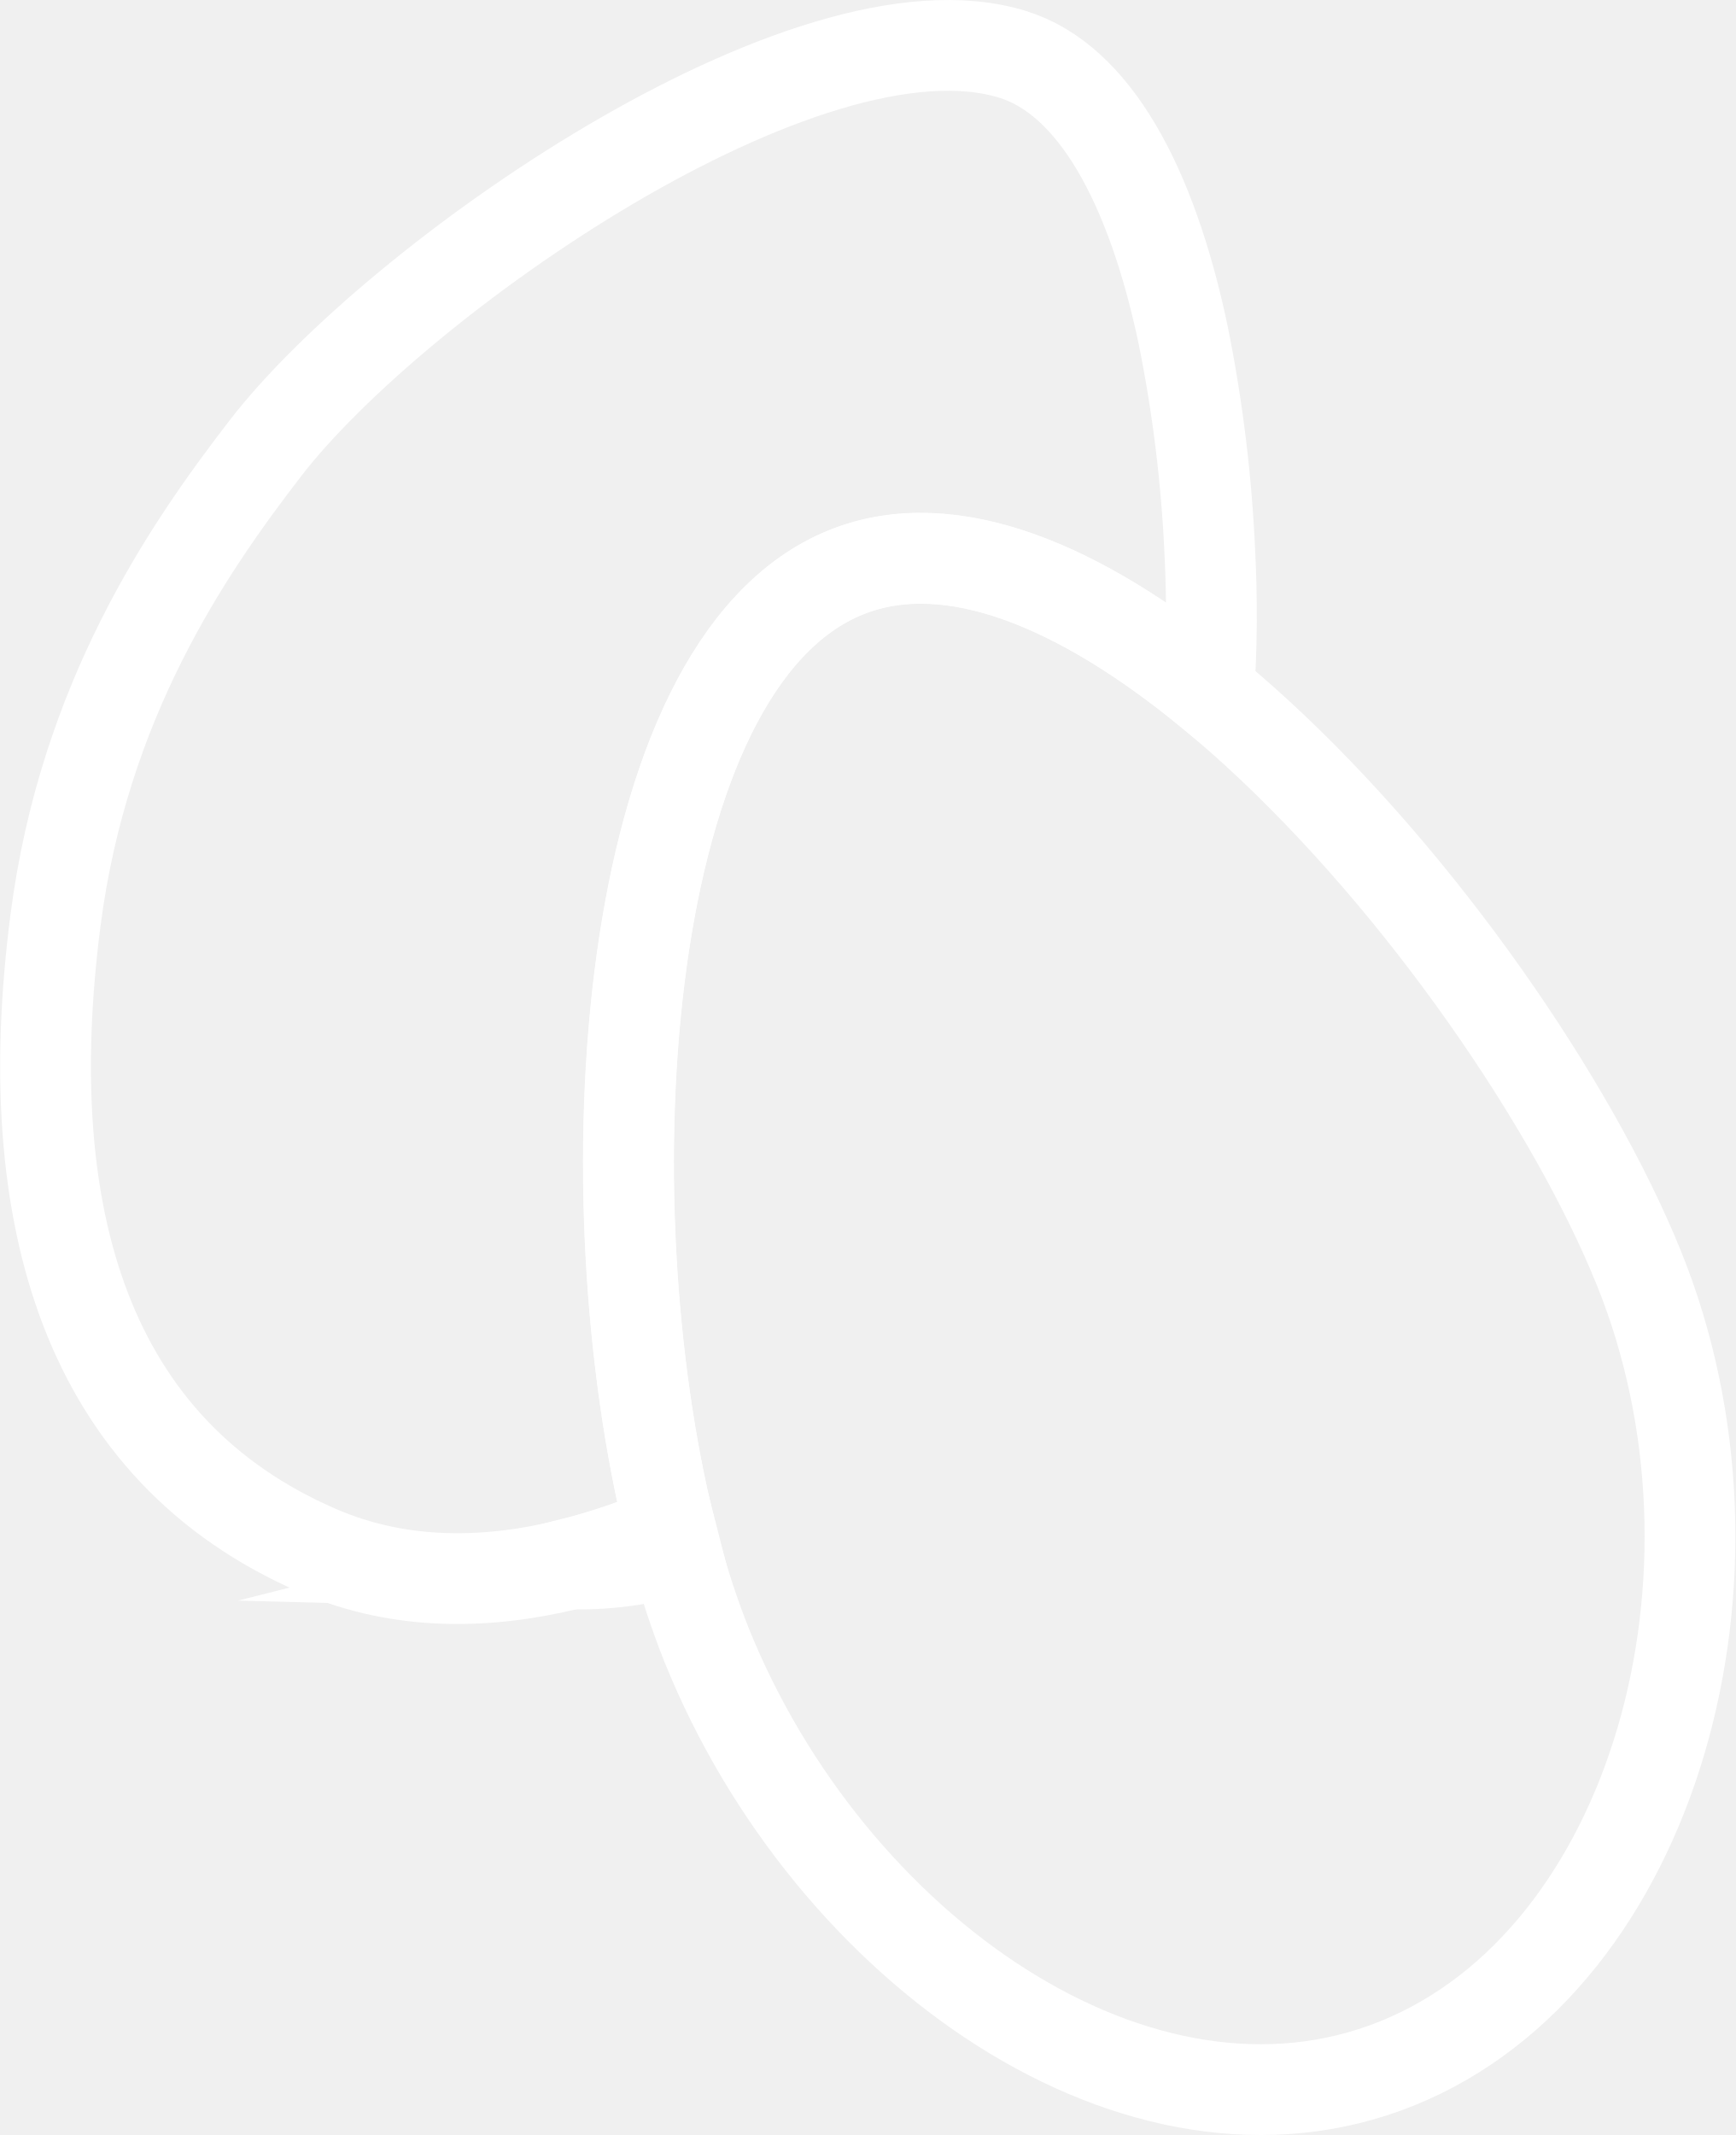
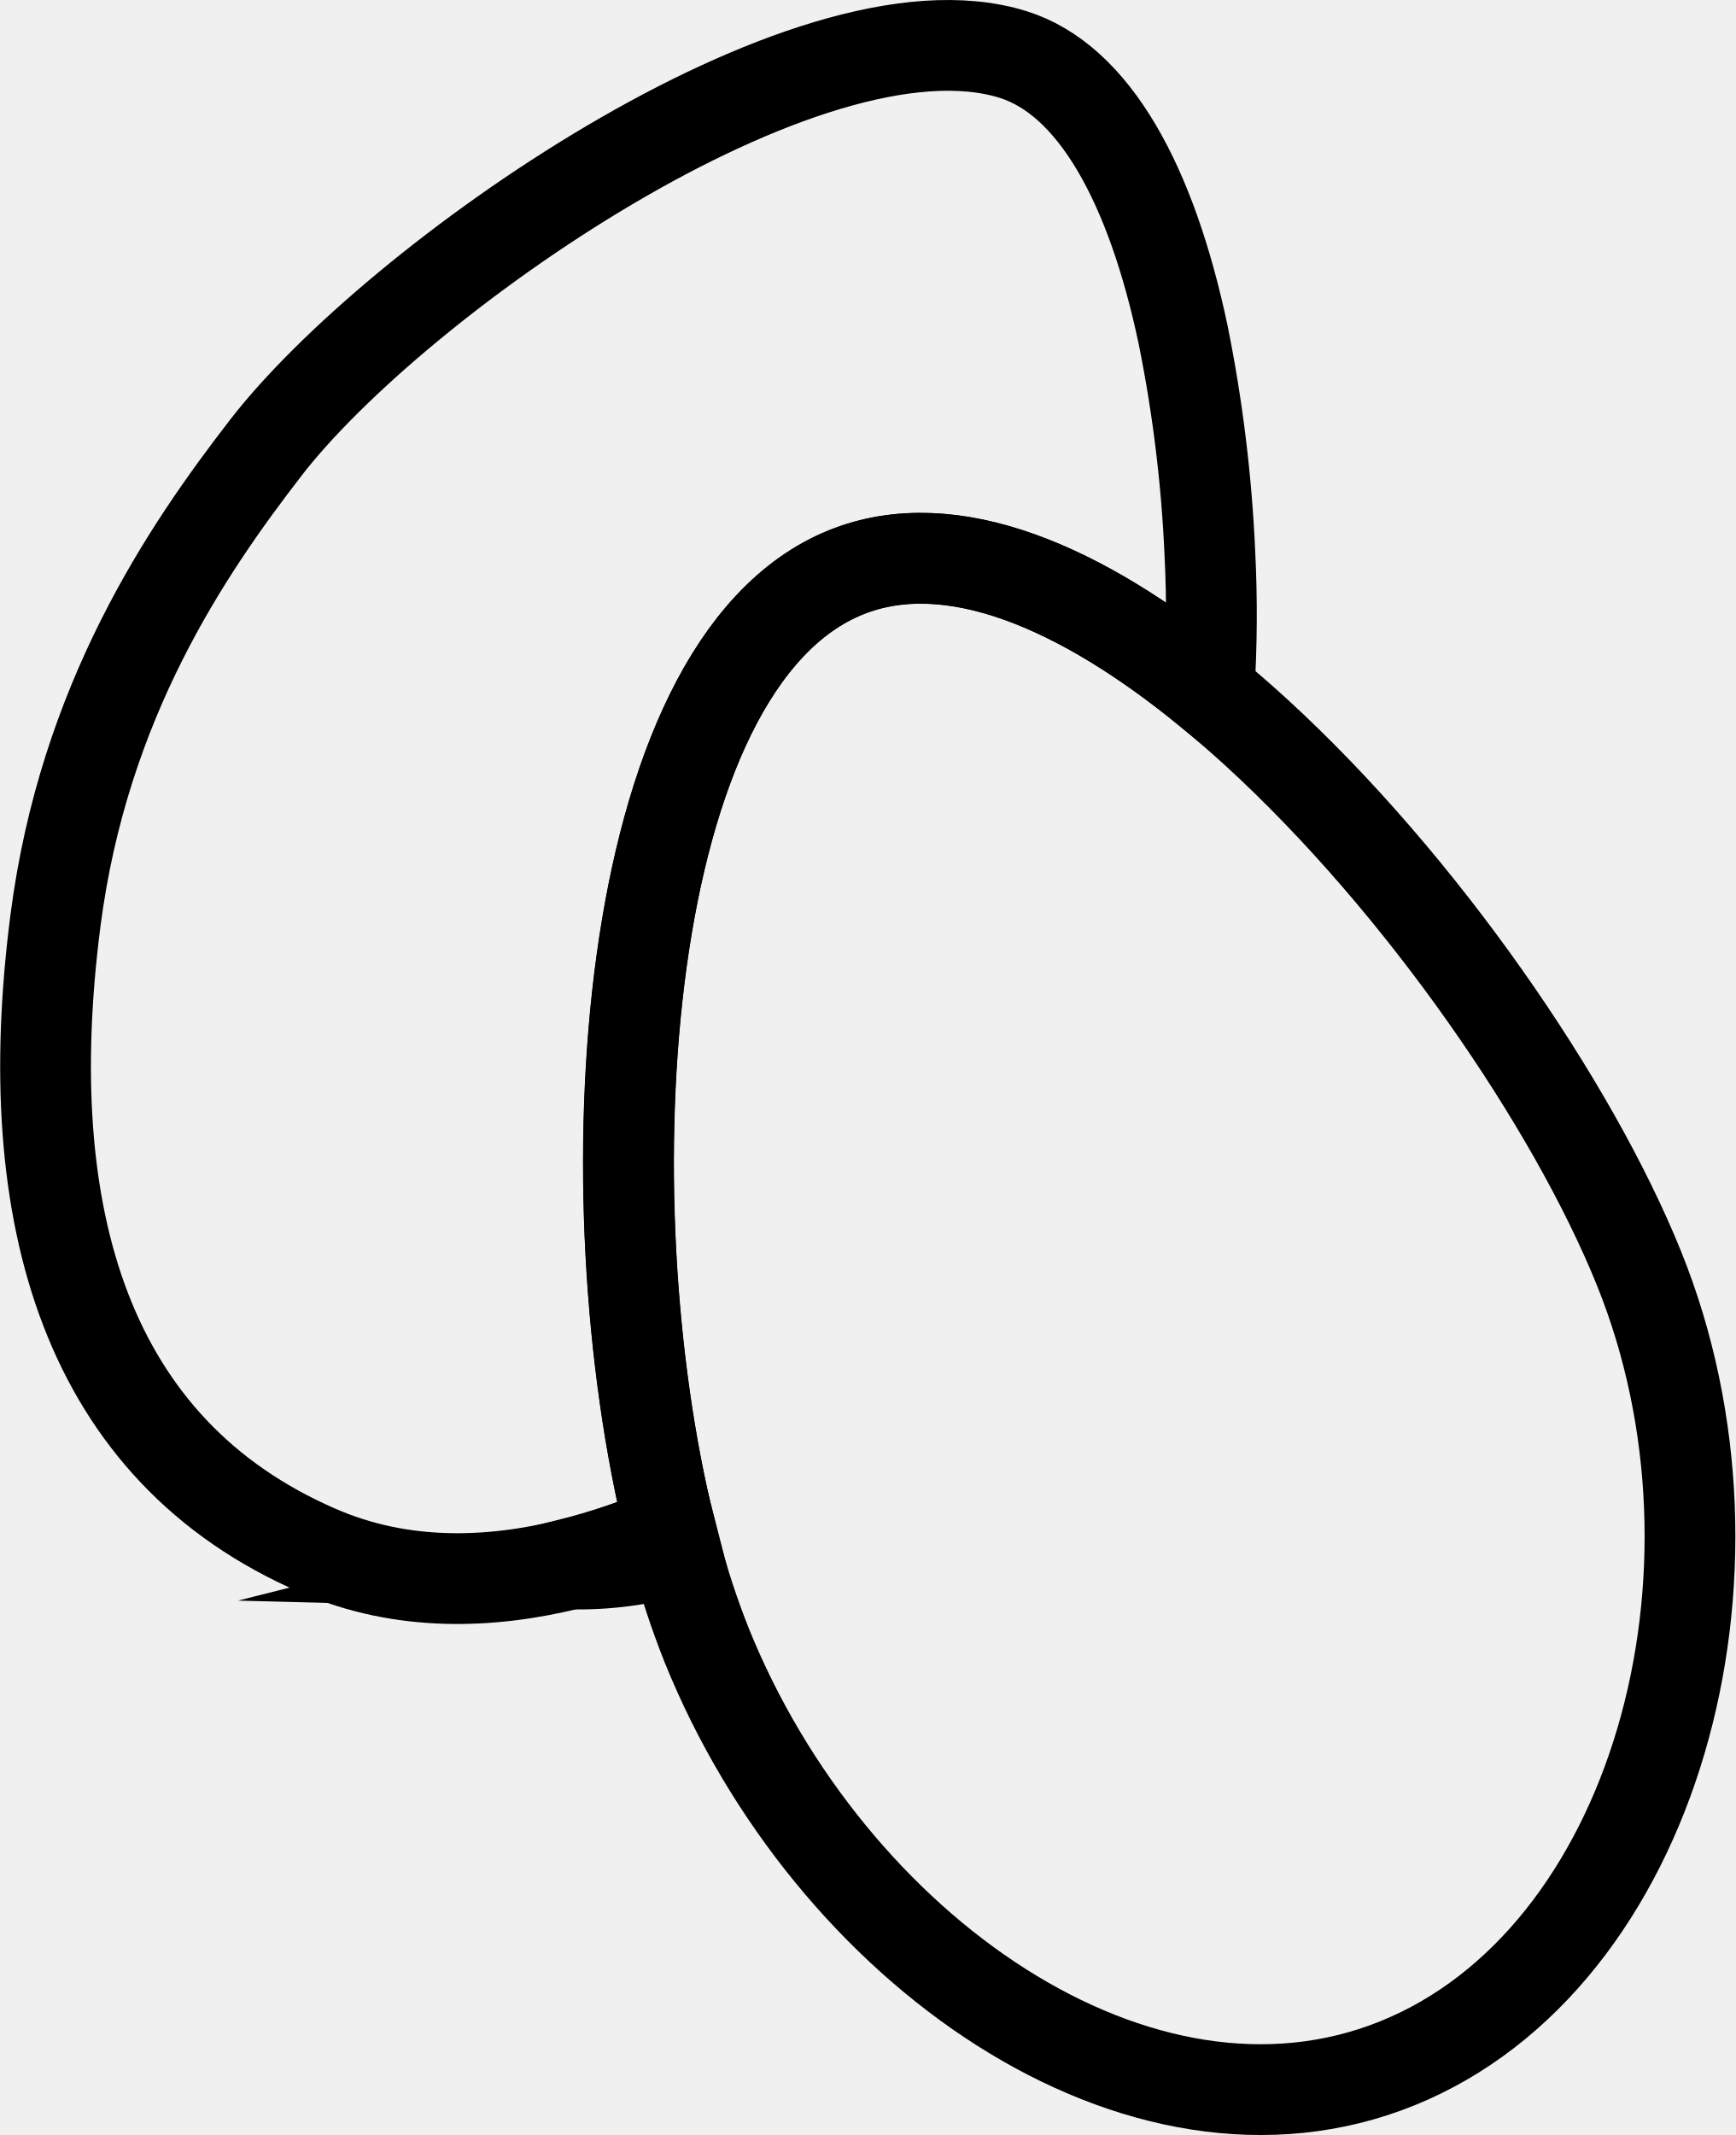
<svg xmlns="http://www.w3.org/2000/svg" viewBox="0 0 382.45 470.46">
-   <path d="M373.7,476.25C317,499.16,248.58,451.18,221.5,384.1a183,183,0,0,1-6.88-20.9c-.4-1.49-.79-3-1.17-4.52-18.1-73.1-11.63-190.63,38.72-211,23.19-9.36,52.1,3.34,80,26.22q5.25,4.31,10.44,9.05c36.46,33.37,69.74,81.9,84.37,118.14C454.1,368.21,430.46,453.33,373.7,476.25Z" transform="translate(-65.77 -21.58)" style="fill:none;stroke:#fff;stroke-miterlimit:10;stroke-width:20px" />
-   <path d="M332.21,173.94c-27.94-22.88-56.85-35.58-80-26.22-50.35,20.33-56.82,137.86-38.72,211a145.24,145.24,0,0,1-22.17,7.53c-17.46,4.31-36.93,5.08-55.51-3-51-22.1-66.23-73.5-57.82-138.79,6.24-48.45,29-81.73,46.26-104.09C152.63,83.5,243.64,19.46,289,33.58c17.91,5.58,30.53,28.67,37.52,61.84a312.66,312.66,0,0,1,5.88,48.07A269.84,269.84,0,0,1,332.21,173.94Z" transform="translate(-65.77 -21.58)" style="fill:none;stroke:#fff;stroke-miterlimit:10;stroke-width:20px" />
-   <path d="M214.62,363.2a76.63,76.63,0,0,1-23.34,3,145.24,145.24,0,0,0,22.17-7.53C213.83,360.21,214.22,361.71,214.62,363.2Z" transform="translate(-65.77 -21.58)" style="fill:none;stroke:#fff;stroke-miterlimit:10;stroke-width:20px" />
+   <path d="M373.7,476.25C317,499.16,248.58,451.18,221.5,384.1a183,183,0,0,1-6.88-20.9c-.4-1.49-.79-3-1.17-4.52-18.1-73.1-11.63-190.63,38.72-211,23.19-9.36,52.1,3.34,80,26.22q5.25,4.31,10.44,9.05c36.46,33.37,69.74,81.9,84.37,118.14C454.1,368.21,430.46,453.33,373.7,476.25Z" transform="translate(-65.77 -21.58)" style="fill:none;stroke:#000;stroke-miterlimit:10;stroke-width:20px" />
+   <path d="M332.21,173.94c-27.94-22.88-56.85-35.58-80-26.22-50.35,20.33-56.82,137.86-38.72,211a145.24,145.24,0,0,1-22.17,7.53c-17.46,4.31-36.93,5.08-55.51-3-51-22.1-66.23-73.5-57.82-138.79,6.24-48.45,29-81.73,46.26-104.09C152.63,83.5,243.64,19.46,289,33.58c17.91,5.58,30.53,28.67,37.52,61.84a312.66,312.66,0,0,1,5.88,48.07A269.84,269.84,0,0,1,332.21,173.94Z" transform="translate(-65.77 -21.58)" style="fill:none;stroke:#000;stroke-miterlimit:10;stroke-width:20px" />
+   <path d="M214.62,363.2a76.63,76.63,0,0,1-23.34,3,145.24,145.24,0,0,0,22.17-7.53C213.83,360.21,214.22,361.71,214.62,363.2Z" transform="translate(-65.77 -21.58)" style="fill:none;stroke:#000;stroke-miterlimit:10;stroke-width:20px" />
</svg>
